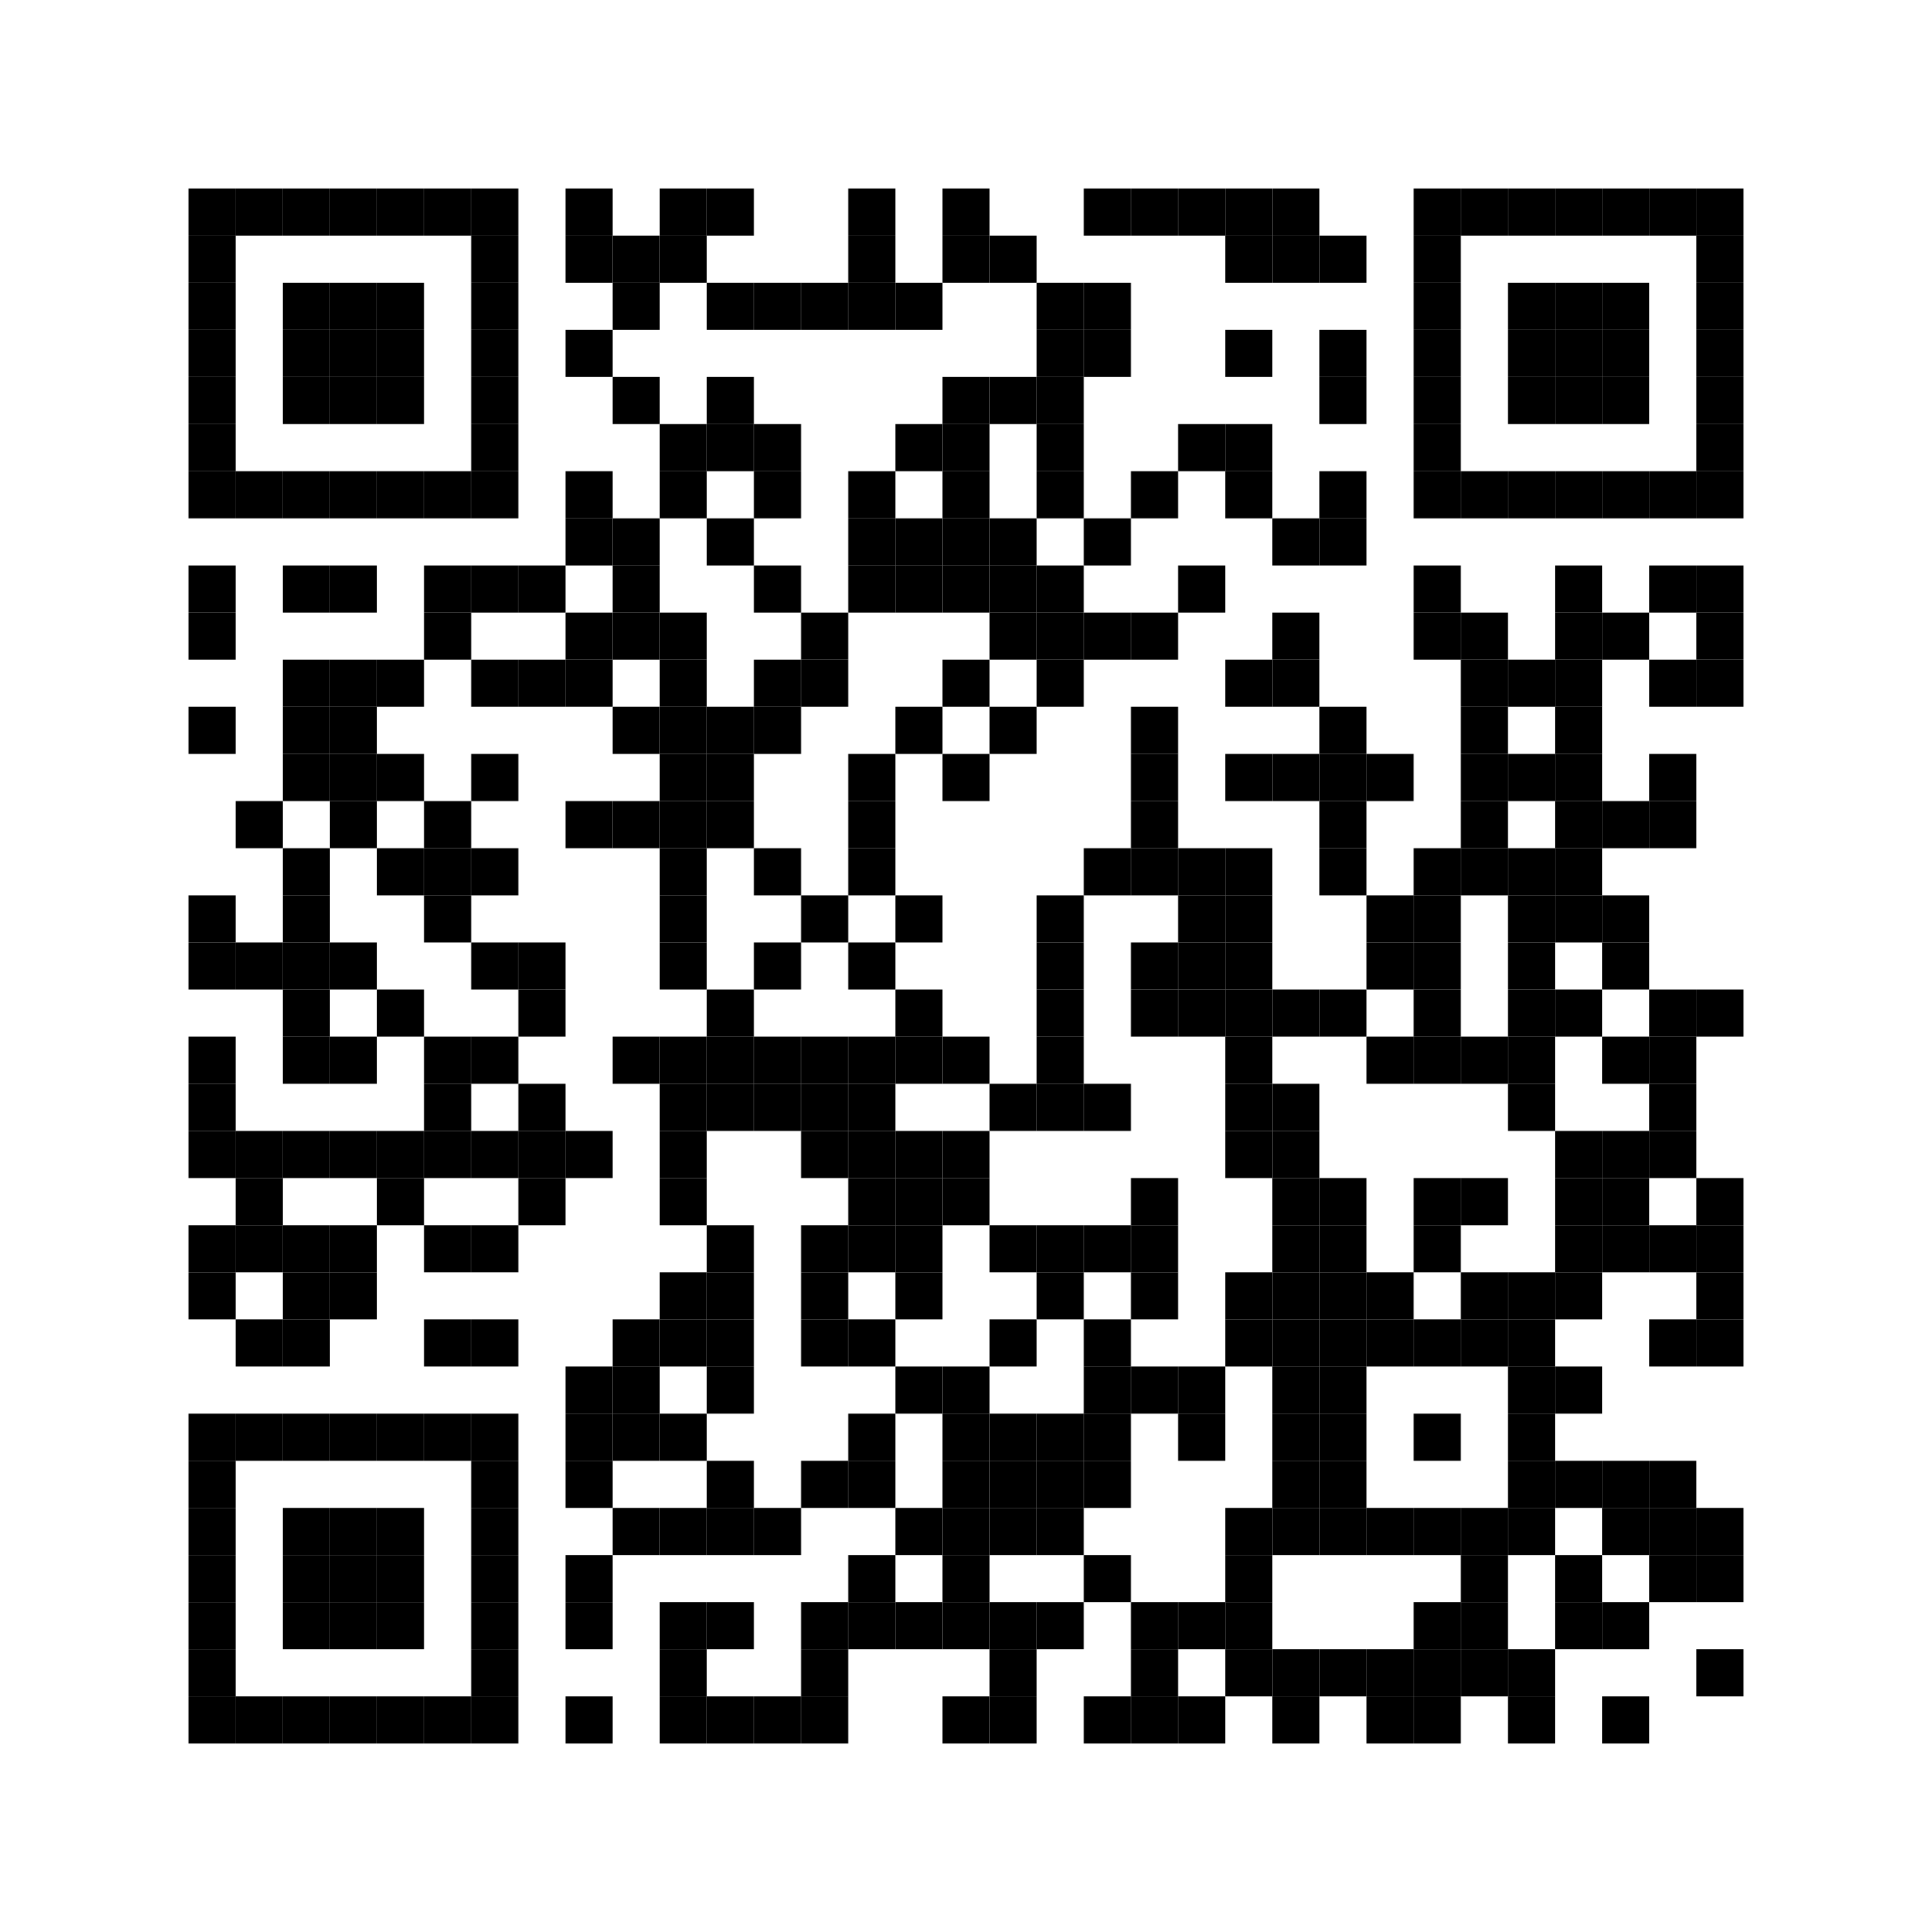
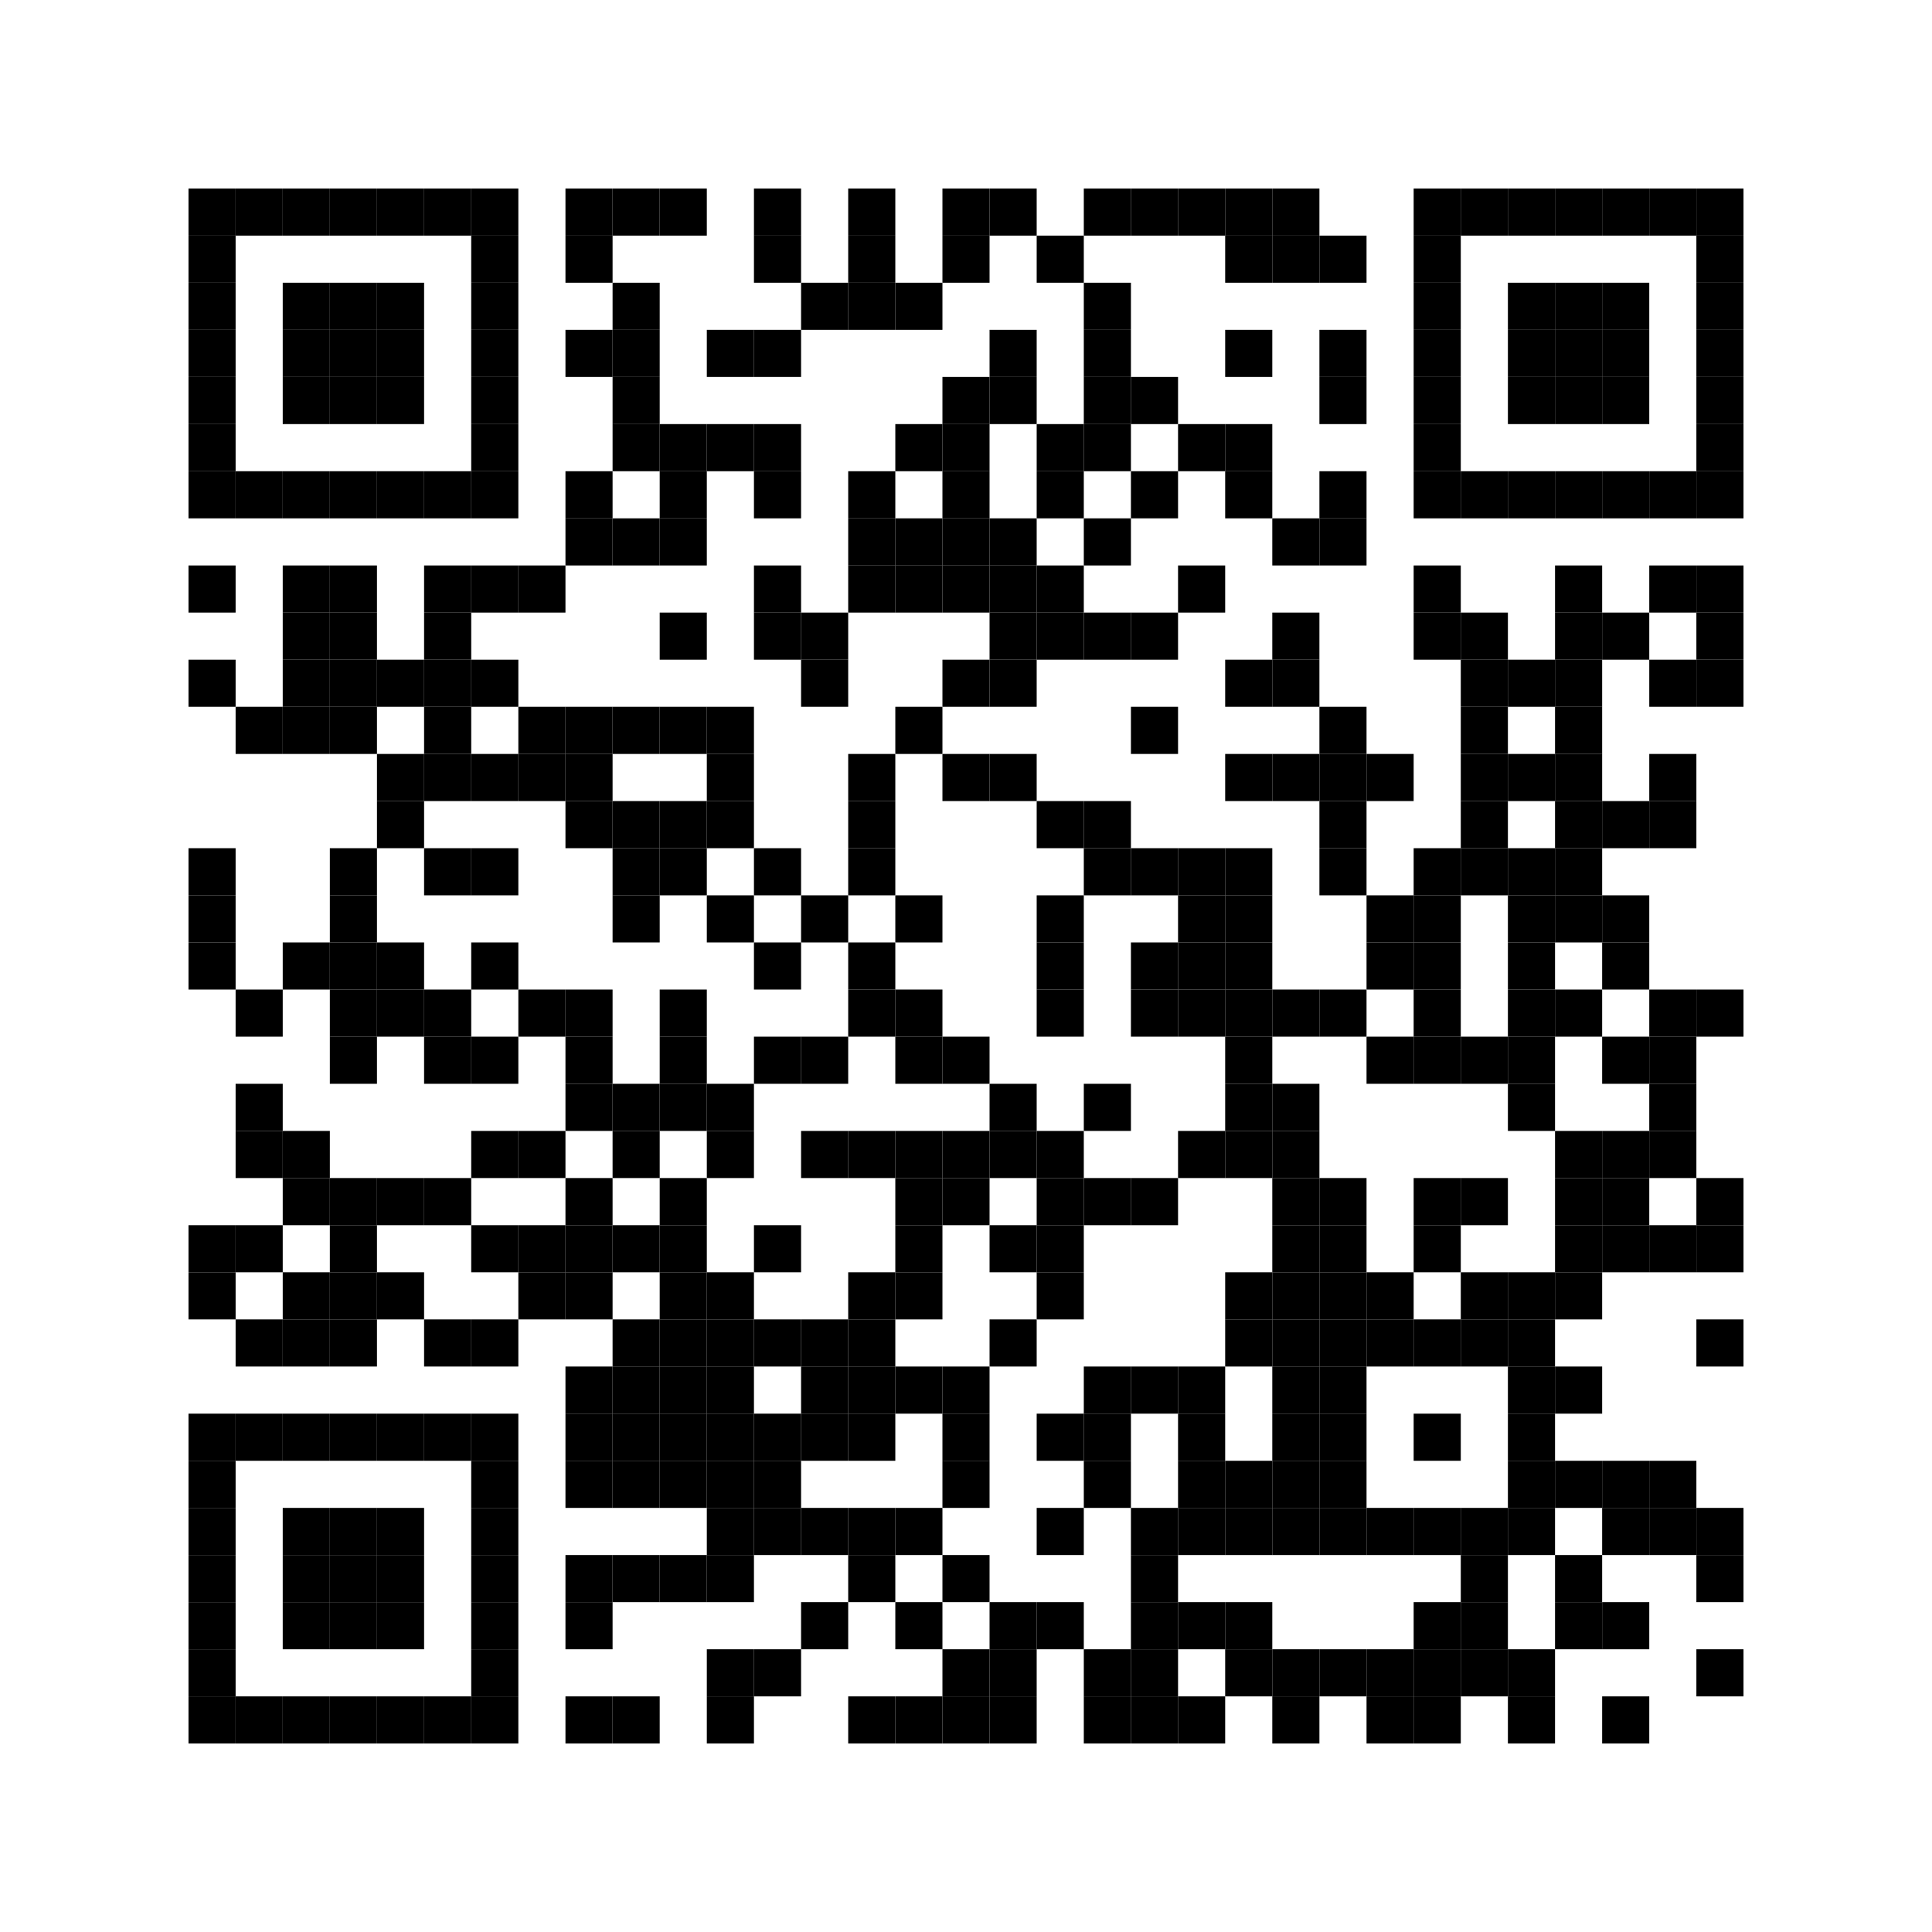
<svg xmlns="http://www.w3.org/2000/svg" xmlns:xlink="http://www.w3.org/1999/xlink" width="328" height="328" viewBox="0 0 328 328">
  <rect x="0" y="0" width="328" height="328" fill="#ffffff" />
  <defs>
    <rect id="p" width="8" height="8" />
  </defs>
  <g fill="#000000">
    <use xlink:href="#p" x="32" y="32" />
    <use xlink:href="#p" x="32" y="40" />
    <use xlink:href="#p" x="32" y="48" />
    <use xlink:href="#p" x="32" y="56" />
    <use xlink:href="#p" x="32" y="64" />
    <use xlink:href="#p" x="32" y="72" />
    <use xlink:href="#p" x="32" y="80" />
    <use xlink:href="#p" x="32" y="96" />
-     <use xlink:href="#p" x="32" y="104" />
-     <use xlink:href="#p" x="32" y="120" />
+     <use xlink:href="#p" x="32" y="112" />
+     <use xlink:href="#p" x="32" y="144" />
    <use xlink:href="#p" x="32" y="152" />
    <use xlink:href="#p" x="32" y="160" />
-     <use xlink:href="#p" x="32" y="176" />
-     <use xlink:href="#p" x="32" y="184" />
-     <use xlink:href="#p" x="32" y="192" />
    <use xlink:href="#p" x="32" y="208" />
    <use xlink:href="#p" x="32" y="216" />
    <use xlink:href="#p" x="32" y="240" />
    <use xlink:href="#p" x="32" y="248" />
    <use xlink:href="#p" x="32" y="256" />
    <use xlink:href="#p" x="32" y="264" />
    <use xlink:href="#p" x="32" y="272" />
    <use xlink:href="#p" x="32" y="280" />
    <use xlink:href="#p" x="32" y="288" />
    <use xlink:href="#p" x="40" y="32" />
    <use xlink:href="#p" x="40" y="80" />
-     <use xlink:href="#p" x="40" y="136" />
-     <use xlink:href="#p" x="40" y="160" />
+     <use xlink:href="#p" x="40" y="120" />
+     <use xlink:href="#p" x="40" y="168" />
+     <use xlink:href="#p" x="40" y="184" />
    <use xlink:href="#p" x="40" y="192" />
-     <use xlink:href="#p" x="40" y="200" />
    <use xlink:href="#p" x="40" y="208" />
    <use xlink:href="#p" x="40" y="224" />
    <use xlink:href="#p" x="40" y="240" />
    <use xlink:href="#p" x="40" y="288" />
    <use xlink:href="#p" x="48" y="32" />
    <use xlink:href="#p" x="48" y="48" />
    <use xlink:href="#p" x="48" y="56" />
    <use xlink:href="#p" x="48" y="64" />
    <use xlink:href="#p" x="48" y="80" />
    <use xlink:href="#p" x="48" y="96" />
+     <use xlink:href="#p" x="48" y="104" />
    <use xlink:href="#p" x="48" y="112" />
    <use xlink:href="#p" x="48" y="120" />
-     <use xlink:href="#p" x="48" y="128" />
-     <use xlink:href="#p" x="48" y="144" />
-     <use xlink:href="#p" x="48" y="152" />
    <use xlink:href="#p" x="48" y="160" />
-     <use xlink:href="#p" x="48" y="168" />
-     <use xlink:href="#p" x="48" y="176" />
    <use xlink:href="#p" x="48" y="192" />
-     <use xlink:href="#p" x="48" y="208" />
+     <use xlink:href="#p" x="48" y="200" />
    <use xlink:href="#p" x="48" y="216" />
    <use xlink:href="#p" x="48" y="224" />
    <use xlink:href="#p" x="48" y="240" />
    <use xlink:href="#p" x="48" y="256" />
    <use xlink:href="#p" x="48" y="264" />
    <use xlink:href="#p" x="48" y="272" />
    <use xlink:href="#p" x="48" y="288" />
    <use xlink:href="#p" x="56" y="32" />
    <use xlink:href="#p" x="56" y="48" />
    <use xlink:href="#p" x="56" y="56" />
    <use xlink:href="#p" x="56" y="64" />
    <use xlink:href="#p" x="56" y="80" />
    <use xlink:href="#p" x="56" y="96" />
+     <use xlink:href="#p" x="56" y="104" />
    <use xlink:href="#p" x="56" y="112" />
    <use xlink:href="#p" x="56" y="120" />
-     <use xlink:href="#p" x="56" y="128" />
-     <use xlink:href="#p" x="56" y="136" />
+     <use xlink:href="#p" x="56" y="144" />
+     <use xlink:href="#p" x="56" y="152" />
    <use xlink:href="#p" x="56" y="160" />
+     <use xlink:href="#p" x="56" y="168" />
    <use xlink:href="#p" x="56" y="176" />
-     <use xlink:href="#p" x="56" y="192" />
+     <use xlink:href="#p" x="56" y="200" />
    <use xlink:href="#p" x="56" y="208" />
    <use xlink:href="#p" x="56" y="216" />
+     <use xlink:href="#p" x="56" y="224" />
    <use xlink:href="#p" x="56" y="240" />
    <use xlink:href="#p" x="56" y="256" />
    <use xlink:href="#p" x="56" y="264" />
    <use xlink:href="#p" x="56" y="272" />
    <use xlink:href="#p" x="56" y="288" />
    <use xlink:href="#p" x="64" y="32" />
    <use xlink:href="#p" x="64" y="48" />
    <use xlink:href="#p" x="64" y="56" />
    <use xlink:href="#p" x="64" y="64" />
    <use xlink:href="#p" x="64" y="80" />
    <use xlink:href="#p" x="64" y="112" />
    <use xlink:href="#p" x="64" y="128" />
-     <use xlink:href="#p" x="64" y="144" />
+     <use xlink:href="#p" x="64" y="136" />
+     <use xlink:href="#p" x="64" y="160" />
    <use xlink:href="#p" x="64" y="168" />
-     <use xlink:href="#p" x="64" y="192" />
    <use xlink:href="#p" x="64" y="200" />
+     <use xlink:href="#p" x="64" y="216" />
    <use xlink:href="#p" x="64" y="240" />
    <use xlink:href="#p" x="64" y="256" />
    <use xlink:href="#p" x="64" y="264" />
    <use xlink:href="#p" x="64" y="272" />
    <use xlink:href="#p" x="64" y="288" />
    <use xlink:href="#p" x="72" y="32" />
    <use xlink:href="#p" x="72" y="80" />
    <use xlink:href="#p" x="72" y="96" />
    <use xlink:href="#p" x="72" y="104" />
-     <use xlink:href="#p" x="72" y="136" />
+     <use xlink:href="#p" x="72" y="112" />
+     <use xlink:href="#p" x="72" y="120" />
+     <use xlink:href="#p" x="72" y="128" />
    <use xlink:href="#p" x="72" y="144" />
-     <use xlink:href="#p" x="72" y="152" />
+     <use xlink:href="#p" x="72" y="168" />
    <use xlink:href="#p" x="72" y="176" />
-     <use xlink:href="#p" x="72" y="184" />
-     <use xlink:href="#p" x="72" y="192" />
-     <use xlink:href="#p" x="72" y="208" />
+     <use xlink:href="#p" x="72" y="200" />
    <use xlink:href="#p" x="72" y="224" />
    <use xlink:href="#p" x="72" y="240" />
    <use xlink:href="#p" x="72" y="288" />
    <use xlink:href="#p" x="80" y="32" />
    <use xlink:href="#p" x="80" y="40" />
    <use xlink:href="#p" x="80" y="48" />
    <use xlink:href="#p" x="80" y="56" />
    <use xlink:href="#p" x="80" y="64" />
    <use xlink:href="#p" x="80" y="72" />
    <use xlink:href="#p" x="80" y="80" />
    <use xlink:href="#p" x="80" y="96" />
    <use xlink:href="#p" x="80" y="112" />
    <use xlink:href="#p" x="80" y="128" />
    <use xlink:href="#p" x="80" y="144" />
    <use xlink:href="#p" x="80" y="160" />
    <use xlink:href="#p" x="80" y="176" />
    <use xlink:href="#p" x="80" y="192" />
    <use xlink:href="#p" x="80" y="208" />
    <use xlink:href="#p" x="80" y="224" />
    <use xlink:href="#p" x="80" y="240" />
    <use xlink:href="#p" x="80" y="248" />
    <use xlink:href="#p" x="80" y="256" />
    <use xlink:href="#p" x="80" y="264" />
    <use xlink:href="#p" x="80" y="272" />
    <use xlink:href="#p" x="80" y="280" />
    <use xlink:href="#p" x="80" y="288" />
    <use xlink:href="#p" x="88" y="96" />
-     <use xlink:href="#p" x="88" y="112" />
-     <use xlink:href="#p" x="88" y="160" />
+     <use xlink:href="#p" x="88" y="120" />
+     <use xlink:href="#p" x="88" y="128" />
    <use xlink:href="#p" x="88" y="168" />
-     <use xlink:href="#p" x="88" y="184" />
    <use xlink:href="#p" x="88" y="192" />
-     <use xlink:href="#p" x="88" y="200" />
+     <use xlink:href="#p" x="88" y="208" />
+     <use xlink:href="#p" x="88" y="216" />
    <use xlink:href="#p" x="96" y="32" />
    <use xlink:href="#p" x="96" y="40" />
    <use xlink:href="#p" x="96" y="56" />
    <use xlink:href="#p" x="96" y="80" />
    <use xlink:href="#p" x="96" y="88" />
-     <use xlink:href="#p" x="96" y="104" />
-     <use xlink:href="#p" x="96" y="112" />
+     <use xlink:href="#p" x="96" y="120" />
+     <use xlink:href="#p" x="96" y="128" />
    <use xlink:href="#p" x="96" y="136" />
-     <use xlink:href="#p" x="96" y="192" />
+     <use xlink:href="#p" x="96" y="168" />
+     <use xlink:href="#p" x="96" y="176" />
+     <use xlink:href="#p" x="96" y="184" />
+     <use xlink:href="#p" x="96" y="200" />
+     <use xlink:href="#p" x="96" y="208" />
+     <use xlink:href="#p" x="96" y="216" />
    <use xlink:href="#p" x="96" y="232" />
    <use xlink:href="#p" x="96" y="240" />
    <use xlink:href="#p" x="96" y="248" />
    <use xlink:href="#p" x="96" y="264" />
    <use xlink:href="#p" x="96" y="272" />
    <use xlink:href="#p" x="96" y="288" />
-     <use xlink:href="#p" x="104" y="40" />
+     <use xlink:href="#p" x="104" y="32" />
    <use xlink:href="#p" x="104" y="48" />
+     <use xlink:href="#p" x="104" y="56" />
    <use xlink:href="#p" x="104" y="64" />
+     <use xlink:href="#p" x="104" y="72" />
    <use xlink:href="#p" x="104" y="88" />
-     <use xlink:href="#p" x="104" y="96" />
-     <use xlink:href="#p" x="104" y="104" />
    <use xlink:href="#p" x="104" y="120" />
    <use xlink:href="#p" x="104" y="136" />
-     <use xlink:href="#p" x="104" y="176" />
+     <use xlink:href="#p" x="104" y="144" />
+     <use xlink:href="#p" x="104" y="152" />
+     <use xlink:href="#p" x="104" y="184" />
+     <use xlink:href="#p" x="104" y="192" />
+     <use xlink:href="#p" x="104" y="208" />
    <use xlink:href="#p" x="104" y="224" />
    <use xlink:href="#p" x="104" y="232" />
    <use xlink:href="#p" x="104" y="240" />
-     <use xlink:href="#p" x="104" y="256" />
+     <use xlink:href="#p" x="104" y="248" />
+     <use xlink:href="#p" x="104" y="264" />
+     <use xlink:href="#p" x="104" y="288" />
    <use xlink:href="#p" x="112" y="32" />
-     <use xlink:href="#p" x="112" y="40" />
    <use xlink:href="#p" x="112" y="72" />
    <use xlink:href="#p" x="112" y="80" />
+     <use xlink:href="#p" x="112" y="88" />
    <use xlink:href="#p" x="112" y="104" />
-     <use xlink:href="#p" x="112" y="112" />
    <use xlink:href="#p" x="112" y="120" />
-     <use xlink:href="#p" x="112" y="128" />
    <use xlink:href="#p" x="112" y="136" />
    <use xlink:href="#p" x="112" y="144" />
-     <use xlink:href="#p" x="112" y="152" />
-     <use xlink:href="#p" x="112" y="160" />
+     <use xlink:href="#p" x="112" y="168" />
    <use xlink:href="#p" x="112" y="176" />
    <use xlink:href="#p" x="112" y="184" />
-     <use xlink:href="#p" x="112" y="192" />
    <use xlink:href="#p" x="112" y="200" />
+     <use xlink:href="#p" x="112" y="208" />
    <use xlink:href="#p" x="112" y="216" />
    <use xlink:href="#p" x="112" y="224" />
+     <use xlink:href="#p" x="112" y="232" />
    <use xlink:href="#p" x="112" y="240" />
-     <use xlink:href="#p" x="112" y="256" />
-     <use xlink:href="#p" x="112" y="272" />
-     <use xlink:href="#p" x="112" y="280" />
-     <use xlink:href="#p" x="112" y="288" />
-     <use xlink:href="#p" x="120" y="32" />
-     <use xlink:href="#p" x="120" y="48" />
-     <use xlink:href="#p" x="120" y="64" />
+     <use xlink:href="#p" x="112" y="248" />
+     <use xlink:href="#p" x="112" y="264" />
+     <use xlink:href="#p" x="120" y="56" />
    <use xlink:href="#p" x="120" y="72" />
-     <use xlink:href="#p" x="120" y="88" />
    <use xlink:href="#p" x="120" y="120" />
    <use xlink:href="#p" x="120" y="128" />
    <use xlink:href="#p" x="120" y="136" />
-     <use xlink:href="#p" x="120" y="168" />
-     <use xlink:href="#p" x="120" y="176" />
+     <use xlink:href="#p" x="120" y="152" />
    <use xlink:href="#p" x="120" y="184" />
-     <use xlink:href="#p" x="120" y="208" />
+     <use xlink:href="#p" x="120" y="192" />
    <use xlink:href="#p" x="120" y="216" />
    <use xlink:href="#p" x="120" y="224" />
    <use xlink:href="#p" x="120" y="232" />
+     <use xlink:href="#p" x="120" y="240" />
    <use xlink:href="#p" x="120" y="248" />
    <use xlink:href="#p" x="120" y="256" />
-     <use xlink:href="#p" x="120" y="272" />
+     <use xlink:href="#p" x="120" y="264" />
+     <use xlink:href="#p" x="120" y="280" />
    <use xlink:href="#p" x="120" y="288" />
-     <use xlink:href="#p" x="128" y="48" />
+     <use xlink:href="#p" x="128" y="32" />
+     <use xlink:href="#p" x="128" y="40" />
+     <use xlink:href="#p" x="128" y="56" />
    <use xlink:href="#p" x="128" y="72" />
    <use xlink:href="#p" x="128" y="80" />
    <use xlink:href="#p" x="128" y="96" />
-     <use xlink:href="#p" x="128" y="112" />
-     <use xlink:href="#p" x="128" y="120" />
+     <use xlink:href="#p" x="128" y="104" />
    <use xlink:href="#p" x="128" y="144" />
    <use xlink:href="#p" x="128" y="160" />
    <use xlink:href="#p" x="128" y="176" />
-     <use xlink:href="#p" x="128" y="184" />
+     <use xlink:href="#p" x="128" y="208" />
+     <use xlink:href="#p" x="128" y="224" />
+     <use xlink:href="#p" x="128" y="240" />
+     <use xlink:href="#p" x="128" y="248" />
    <use xlink:href="#p" x="128" y="256" />
-     <use xlink:href="#p" x="128" y="288" />
+     <use xlink:href="#p" x="128" y="280" />
    <use xlink:href="#p" x="136" y="48" />
    <use xlink:href="#p" x="136" y="104" />
    <use xlink:href="#p" x="136" y="112" />
    <use xlink:href="#p" x="136" y="152" />
    <use xlink:href="#p" x="136" y="176" />
-     <use xlink:href="#p" x="136" y="184" />
    <use xlink:href="#p" x="136" y="192" />
-     <use xlink:href="#p" x="136" y="208" />
-     <use xlink:href="#p" x="136" y="216" />
    <use xlink:href="#p" x="136" y="224" />
-     <use xlink:href="#p" x="136" y="248" />
+     <use xlink:href="#p" x="136" y="232" />
+     <use xlink:href="#p" x="136" y="240" />
+     <use xlink:href="#p" x="136" y="256" />
    <use xlink:href="#p" x="136" y="272" />
-     <use xlink:href="#p" x="136" y="280" />
-     <use xlink:href="#p" x="136" y="288" />
    <use xlink:href="#p" x="144" y="32" />
    <use xlink:href="#p" x="144" y="40" />
    <use xlink:href="#p" x="144" y="48" />
    <use xlink:href="#p" x="144" y="80" />
    <use xlink:href="#p" x="144" y="88" />
    <use xlink:href="#p" x="144" y="96" />
    <use xlink:href="#p" x="144" y="128" />
    <use xlink:href="#p" x="144" y="136" />
    <use xlink:href="#p" x="144" y="144" />
    <use xlink:href="#p" x="144" y="160" />
-     <use xlink:href="#p" x="144" y="176" />
-     <use xlink:href="#p" x="144" y="184" />
+     <use xlink:href="#p" x="144" y="168" />
    <use xlink:href="#p" x="144" y="192" />
-     <use xlink:href="#p" x="144" y="200" />
-     <use xlink:href="#p" x="144" y="208" />
+     <use xlink:href="#p" x="144" y="216" />
    <use xlink:href="#p" x="144" y="224" />
+     <use xlink:href="#p" x="144" y="232" />
    <use xlink:href="#p" x="144" y="240" />
-     <use xlink:href="#p" x="144" y="248" />
+     <use xlink:href="#p" x="144" y="256" />
    <use xlink:href="#p" x="144" y="264" />
-     <use xlink:href="#p" x="144" y="272" />
+     <use xlink:href="#p" x="144" y="288" />
    <use xlink:href="#p" x="152" y="48" />
    <use xlink:href="#p" x="152" y="72" />
    <use xlink:href="#p" x="152" y="88" />
    <use xlink:href="#p" x="152" y="96" />
    <use xlink:href="#p" x="152" y="120" />
    <use xlink:href="#p" x="152" y="152" />
    <use xlink:href="#p" x="152" y="168" />
    <use xlink:href="#p" x="152" y="176" />
    <use xlink:href="#p" x="152" y="192" />
    <use xlink:href="#p" x="152" y="200" />
    <use xlink:href="#p" x="152" y="208" />
    <use xlink:href="#p" x="152" y="216" />
    <use xlink:href="#p" x="152" y="232" />
    <use xlink:href="#p" x="152" y="256" />
    <use xlink:href="#p" x="152" y="272" />
+     <use xlink:href="#p" x="152" y="288" />
    <use xlink:href="#p" x="160" y="32" />
    <use xlink:href="#p" x="160" y="40" />
    <use xlink:href="#p" x="160" y="64" />
    <use xlink:href="#p" x="160" y="72" />
    <use xlink:href="#p" x="160" y="80" />
    <use xlink:href="#p" x="160" y="88" />
    <use xlink:href="#p" x="160" y="96" />
    <use xlink:href="#p" x="160" y="112" />
    <use xlink:href="#p" x="160" y="128" />
    <use xlink:href="#p" x="160" y="176" />
    <use xlink:href="#p" x="160" y="192" />
    <use xlink:href="#p" x="160" y="200" />
    <use xlink:href="#p" x="160" y="232" />
    <use xlink:href="#p" x="160" y="240" />
    <use xlink:href="#p" x="160" y="248" />
-     <use xlink:href="#p" x="160" y="256" />
    <use xlink:href="#p" x="160" y="264" />
-     <use xlink:href="#p" x="160" y="272" />
+     <use xlink:href="#p" x="160" y="280" />
    <use xlink:href="#p" x="160" y="288" />
-     <use xlink:href="#p" x="168" y="40" />
+     <use xlink:href="#p" x="168" y="32" />
+     <use xlink:href="#p" x="168" y="56" />
    <use xlink:href="#p" x="168" y="64" />
    <use xlink:href="#p" x="168" y="88" />
    <use xlink:href="#p" x="168" y="96" />
    <use xlink:href="#p" x="168" y="104" />
-     <use xlink:href="#p" x="168" y="120" />
+     <use xlink:href="#p" x="168" y="112" />
+     <use xlink:href="#p" x="168" y="128" />
    <use xlink:href="#p" x="168" y="184" />
+     <use xlink:href="#p" x="168" y="192" />
    <use xlink:href="#p" x="168" y="208" />
    <use xlink:href="#p" x="168" y="224" />
-     <use xlink:href="#p" x="168" y="240" />
-     <use xlink:href="#p" x="168" y="248" />
-     <use xlink:href="#p" x="168" y="256" />
    <use xlink:href="#p" x="168" y="272" />
    <use xlink:href="#p" x="168" y="280" />
    <use xlink:href="#p" x="168" y="288" />
-     <use xlink:href="#p" x="176" y="48" />
-     <use xlink:href="#p" x="176" y="56" />
-     <use xlink:href="#p" x="176" y="64" />
+     <use xlink:href="#p" x="176" y="40" />
    <use xlink:href="#p" x="176" y="72" />
    <use xlink:href="#p" x="176" y="80" />
    <use xlink:href="#p" x="176" y="96" />
    <use xlink:href="#p" x="176" y="104" />
-     <use xlink:href="#p" x="176" y="112" />
+     <use xlink:href="#p" x="176" y="136" />
    <use xlink:href="#p" x="176" y="152" />
    <use xlink:href="#p" x="176" y="160" />
    <use xlink:href="#p" x="176" y="168" />
-     <use xlink:href="#p" x="176" y="176" />
-     <use xlink:href="#p" x="176" y="184" />
+     <use xlink:href="#p" x="176" y="192" />
+     <use xlink:href="#p" x="176" y="200" />
    <use xlink:href="#p" x="176" y="208" />
    <use xlink:href="#p" x="176" y="216" />
    <use xlink:href="#p" x="176" y="240" />
-     <use xlink:href="#p" x="176" y="248" />
    <use xlink:href="#p" x="176" y="256" />
    <use xlink:href="#p" x="176" y="272" />
    <use xlink:href="#p" x="184" y="32" />
    <use xlink:href="#p" x="184" y="48" />
    <use xlink:href="#p" x="184" y="56" />
+     <use xlink:href="#p" x="184" y="64" />
+     <use xlink:href="#p" x="184" y="72" />
    <use xlink:href="#p" x="184" y="88" />
    <use xlink:href="#p" x="184" y="104" />
+     <use xlink:href="#p" x="184" y="136" />
    <use xlink:href="#p" x="184" y="144" />
    <use xlink:href="#p" x="184" y="184" />
-     <use xlink:href="#p" x="184" y="208" />
-     <use xlink:href="#p" x="184" y="224" />
+     <use xlink:href="#p" x="184" y="200" />
    <use xlink:href="#p" x="184" y="232" />
    <use xlink:href="#p" x="184" y="240" />
    <use xlink:href="#p" x="184" y="248" />
-     <use xlink:href="#p" x="184" y="264" />
+     <use xlink:href="#p" x="184" y="280" />
    <use xlink:href="#p" x="184" y="288" />
    <use xlink:href="#p" x="192" y="32" />
+     <use xlink:href="#p" x="192" y="64" />
    <use xlink:href="#p" x="192" y="80" />
    <use xlink:href="#p" x="192" y="104" />
    <use xlink:href="#p" x="192" y="120" />
-     <use xlink:href="#p" x="192" y="128" />
-     <use xlink:href="#p" x="192" y="136" />
    <use xlink:href="#p" x="192" y="144" />
    <use xlink:href="#p" x="192" y="160" />
    <use xlink:href="#p" x="192" y="168" />
    <use xlink:href="#p" x="192" y="200" />
-     <use xlink:href="#p" x="192" y="208" />
-     <use xlink:href="#p" x="192" y="216" />
    <use xlink:href="#p" x="192" y="232" />
+     <use xlink:href="#p" x="192" y="256" />
+     <use xlink:href="#p" x="192" y="264" />
    <use xlink:href="#p" x="192" y="272" />
    <use xlink:href="#p" x="192" y="280" />
    <use xlink:href="#p" x="192" y="288" />
    <use xlink:href="#p" x="200" y="32" />
    <use xlink:href="#p" x="200" y="72" />
    <use xlink:href="#p" x="200" y="96" />
    <use xlink:href="#p" x="200" y="144" />
    <use xlink:href="#p" x="200" y="152" />
    <use xlink:href="#p" x="200" y="160" />
    <use xlink:href="#p" x="200" y="168" />
+     <use xlink:href="#p" x="200" y="192" />
    <use xlink:href="#p" x="200" y="232" />
    <use xlink:href="#p" x="200" y="240" />
+     <use xlink:href="#p" x="200" y="248" />
+     <use xlink:href="#p" x="200" y="256" />
    <use xlink:href="#p" x="200" y="272" />
    <use xlink:href="#p" x="200" y="288" />
    <use xlink:href="#p" x="208" y="32" />
    <use xlink:href="#p" x="208" y="40" />
    <use xlink:href="#p" x="208" y="56" />
    <use xlink:href="#p" x="208" y="72" />
    <use xlink:href="#p" x="208" y="80" />
    <use xlink:href="#p" x="208" y="112" />
    <use xlink:href="#p" x="208" y="128" />
    <use xlink:href="#p" x="208" y="144" />
    <use xlink:href="#p" x="208" y="152" />
    <use xlink:href="#p" x="208" y="160" />
    <use xlink:href="#p" x="208" y="168" />
    <use xlink:href="#p" x="208" y="176" />
    <use xlink:href="#p" x="208" y="184" />
    <use xlink:href="#p" x="208" y="192" />
    <use xlink:href="#p" x="208" y="216" />
    <use xlink:href="#p" x="208" y="224" />
+     <use xlink:href="#p" x="208" y="248" />
    <use xlink:href="#p" x="208" y="256" />
-     <use xlink:href="#p" x="208" y="264" />
    <use xlink:href="#p" x="208" y="272" />
    <use xlink:href="#p" x="208" y="280" />
    <use xlink:href="#p" x="216" y="32" />
    <use xlink:href="#p" x="216" y="40" />
    <use xlink:href="#p" x="216" y="88" />
    <use xlink:href="#p" x="216" y="104" />
    <use xlink:href="#p" x="216" y="112" />
    <use xlink:href="#p" x="216" y="128" />
    <use xlink:href="#p" x="216" y="168" />
    <use xlink:href="#p" x="216" y="184" />
    <use xlink:href="#p" x="216" y="192" />
    <use xlink:href="#p" x="216" y="200" />
    <use xlink:href="#p" x="216" y="208" />
    <use xlink:href="#p" x="216" y="216" />
    <use xlink:href="#p" x="216" y="224" />
    <use xlink:href="#p" x="216" y="232" />
    <use xlink:href="#p" x="216" y="240" />
    <use xlink:href="#p" x="216" y="248" />
    <use xlink:href="#p" x="216" y="256" />
    <use xlink:href="#p" x="216" y="280" />
    <use xlink:href="#p" x="216" y="288" />
    <use xlink:href="#p" x="224" y="40" />
    <use xlink:href="#p" x="224" y="56" />
    <use xlink:href="#p" x="224" y="64" />
    <use xlink:href="#p" x="224" y="80" />
    <use xlink:href="#p" x="224" y="88" />
    <use xlink:href="#p" x="224" y="120" />
    <use xlink:href="#p" x="224" y="128" />
    <use xlink:href="#p" x="224" y="136" />
    <use xlink:href="#p" x="224" y="144" />
    <use xlink:href="#p" x="224" y="168" />
    <use xlink:href="#p" x="224" y="200" />
    <use xlink:href="#p" x="224" y="208" />
    <use xlink:href="#p" x="224" y="216" />
    <use xlink:href="#p" x="224" y="224" />
    <use xlink:href="#p" x="224" y="232" />
    <use xlink:href="#p" x="224" y="240" />
    <use xlink:href="#p" x="224" y="248" />
    <use xlink:href="#p" x="224" y="256" />
    <use xlink:href="#p" x="224" y="280" />
    <use xlink:href="#p" x="232" y="128" />
    <use xlink:href="#p" x="232" y="152" />
    <use xlink:href="#p" x="232" y="160" />
    <use xlink:href="#p" x="232" y="176" />
    <use xlink:href="#p" x="232" y="216" />
    <use xlink:href="#p" x="232" y="224" />
    <use xlink:href="#p" x="232" y="256" />
    <use xlink:href="#p" x="232" y="280" />
    <use xlink:href="#p" x="232" y="288" />
    <use xlink:href="#p" x="240" y="32" />
    <use xlink:href="#p" x="240" y="40" />
    <use xlink:href="#p" x="240" y="48" />
    <use xlink:href="#p" x="240" y="56" />
    <use xlink:href="#p" x="240" y="64" />
    <use xlink:href="#p" x="240" y="72" />
    <use xlink:href="#p" x="240" y="80" />
    <use xlink:href="#p" x="240" y="96" />
    <use xlink:href="#p" x="240" y="104" />
    <use xlink:href="#p" x="240" y="144" />
    <use xlink:href="#p" x="240" y="152" />
    <use xlink:href="#p" x="240" y="160" />
    <use xlink:href="#p" x="240" y="168" />
    <use xlink:href="#p" x="240" y="176" />
    <use xlink:href="#p" x="240" y="200" />
    <use xlink:href="#p" x="240" y="208" />
    <use xlink:href="#p" x="240" y="224" />
    <use xlink:href="#p" x="240" y="240" />
    <use xlink:href="#p" x="240" y="256" />
    <use xlink:href="#p" x="240" y="272" />
    <use xlink:href="#p" x="240" y="280" />
    <use xlink:href="#p" x="240" y="288" />
    <use xlink:href="#p" x="248" y="32" />
    <use xlink:href="#p" x="248" y="80" />
    <use xlink:href="#p" x="248" y="104" />
    <use xlink:href="#p" x="248" y="112" />
    <use xlink:href="#p" x="248" y="120" />
    <use xlink:href="#p" x="248" y="128" />
    <use xlink:href="#p" x="248" y="136" />
    <use xlink:href="#p" x="248" y="144" />
    <use xlink:href="#p" x="248" y="176" />
    <use xlink:href="#p" x="248" y="200" />
    <use xlink:href="#p" x="248" y="216" />
    <use xlink:href="#p" x="248" y="224" />
    <use xlink:href="#p" x="248" y="256" />
    <use xlink:href="#p" x="248" y="264" />
    <use xlink:href="#p" x="248" y="272" />
    <use xlink:href="#p" x="248" y="280" />
    <use xlink:href="#p" x="256" y="32" />
    <use xlink:href="#p" x="256" y="48" />
    <use xlink:href="#p" x="256" y="56" />
    <use xlink:href="#p" x="256" y="64" />
    <use xlink:href="#p" x="256" y="80" />
    <use xlink:href="#p" x="256" y="112" />
    <use xlink:href="#p" x="256" y="128" />
    <use xlink:href="#p" x="256" y="144" />
    <use xlink:href="#p" x="256" y="152" />
    <use xlink:href="#p" x="256" y="160" />
    <use xlink:href="#p" x="256" y="168" />
    <use xlink:href="#p" x="256" y="176" />
    <use xlink:href="#p" x="256" y="184" />
    <use xlink:href="#p" x="256" y="216" />
    <use xlink:href="#p" x="256" y="224" />
    <use xlink:href="#p" x="256" y="232" />
    <use xlink:href="#p" x="256" y="240" />
    <use xlink:href="#p" x="256" y="248" />
    <use xlink:href="#p" x="256" y="256" />
    <use xlink:href="#p" x="256" y="280" />
    <use xlink:href="#p" x="256" y="288" />
    <use xlink:href="#p" x="264" y="32" />
    <use xlink:href="#p" x="264" y="48" />
    <use xlink:href="#p" x="264" y="56" />
    <use xlink:href="#p" x="264" y="64" />
    <use xlink:href="#p" x="264" y="80" />
    <use xlink:href="#p" x="264" y="96" />
    <use xlink:href="#p" x="264" y="104" />
    <use xlink:href="#p" x="264" y="112" />
    <use xlink:href="#p" x="264" y="120" />
    <use xlink:href="#p" x="264" y="128" />
    <use xlink:href="#p" x="264" y="136" />
    <use xlink:href="#p" x="264" y="144" />
    <use xlink:href="#p" x="264" y="152" />
    <use xlink:href="#p" x="264" y="168" />
    <use xlink:href="#p" x="264" y="192" />
    <use xlink:href="#p" x="264" y="200" />
    <use xlink:href="#p" x="264" y="208" />
    <use xlink:href="#p" x="264" y="216" />
    <use xlink:href="#p" x="264" y="232" />
    <use xlink:href="#p" x="264" y="248" />
    <use xlink:href="#p" x="264" y="264" />
    <use xlink:href="#p" x="264" y="272" />
    <use xlink:href="#p" x="272" y="32" />
    <use xlink:href="#p" x="272" y="48" />
    <use xlink:href="#p" x="272" y="56" />
    <use xlink:href="#p" x="272" y="64" />
    <use xlink:href="#p" x="272" y="80" />
    <use xlink:href="#p" x="272" y="104" />
    <use xlink:href="#p" x="272" y="136" />
    <use xlink:href="#p" x="272" y="152" />
    <use xlink:href="#p" x="272" y="160" />
    <use xlink:href="#p" x="272" y="176" />
    <use xlink:href="#p" x="272" y="192" />
    <use xlink:href="#p" x="272" y="200" />
    <use xlink:href="#p" x="272" y="208" />
    <use xlink:href="#p" x="272" y="248" />
    <use xlink:href="#p" x="272" y="256" />
    <use xlink:href="#p" x="272" y="272" />
    <use xlink:href="#p" x="272" y="288" />
    <use xlink:href="#p" x="280" y="32" />
    <use xlink:href="#p" x="280" y="80" />
    <use xlink:href="#p" x="280" y="96" />
    <use xlink:href="#p" x="280" y="112" />
    <use xlink:href="#p" x="280" y="128" />
    <use xlink:href="#p" x="280" y="136" />
    <use xlink:href="#p" x="280" y="168" />
    <use xlink:href="#p" x="280" y="176" />
    <use xlink:href="#p" x="280" y="184" />
    <use xlink:href="#p" x="280" y="192" />
    <use xlink:href="#p" x="280" y="208" />
-     <use xlink:href="#p" x="280" y="224" />
    <use xlink:href="#p" x="280" y="248" />
    <use xlink:href="#p" x="280" y="256" />
-     <use xlink:href="#p" x="280" y="264" />
    <use xlink:href="#p" x="288" y="32" />
    <use xlink:href="#p" x="288" y="40" />
    <use xlink:href="#p" x="288" y="48" />
    <use xlink:href="#p" x="288" y="56" />
    <use xlink:href="#p" x="288" y="64" />
    <use xlink:href="#p" x="288" y="72" />
    <use xlink:href="#p" x="288" y="80" />
    <use xlink:href="#p" x="288" y="96" />
    <use xlink:href="#p" x="288" y="104" />
    <use xlink:href="#p" x="288" y="112" />
    <use xlink:href="#p" x="288" y="168" />
    <use xlink:href="#p" x="288" y="200" />
    <use xlink:href="#p" x="288" y="208" />
-     <use xlink:href="#p" x="288" y="216" />
    <use xlink:href="#p" x="288" y="224" />
    <use xlink:href="#p" x="288" y="256" />
    <use xlink:href="#p" x="288" y="264" />
    <use xlink:href="#p" x="288" y="280" />
  </g>
  <g />
</svg>
